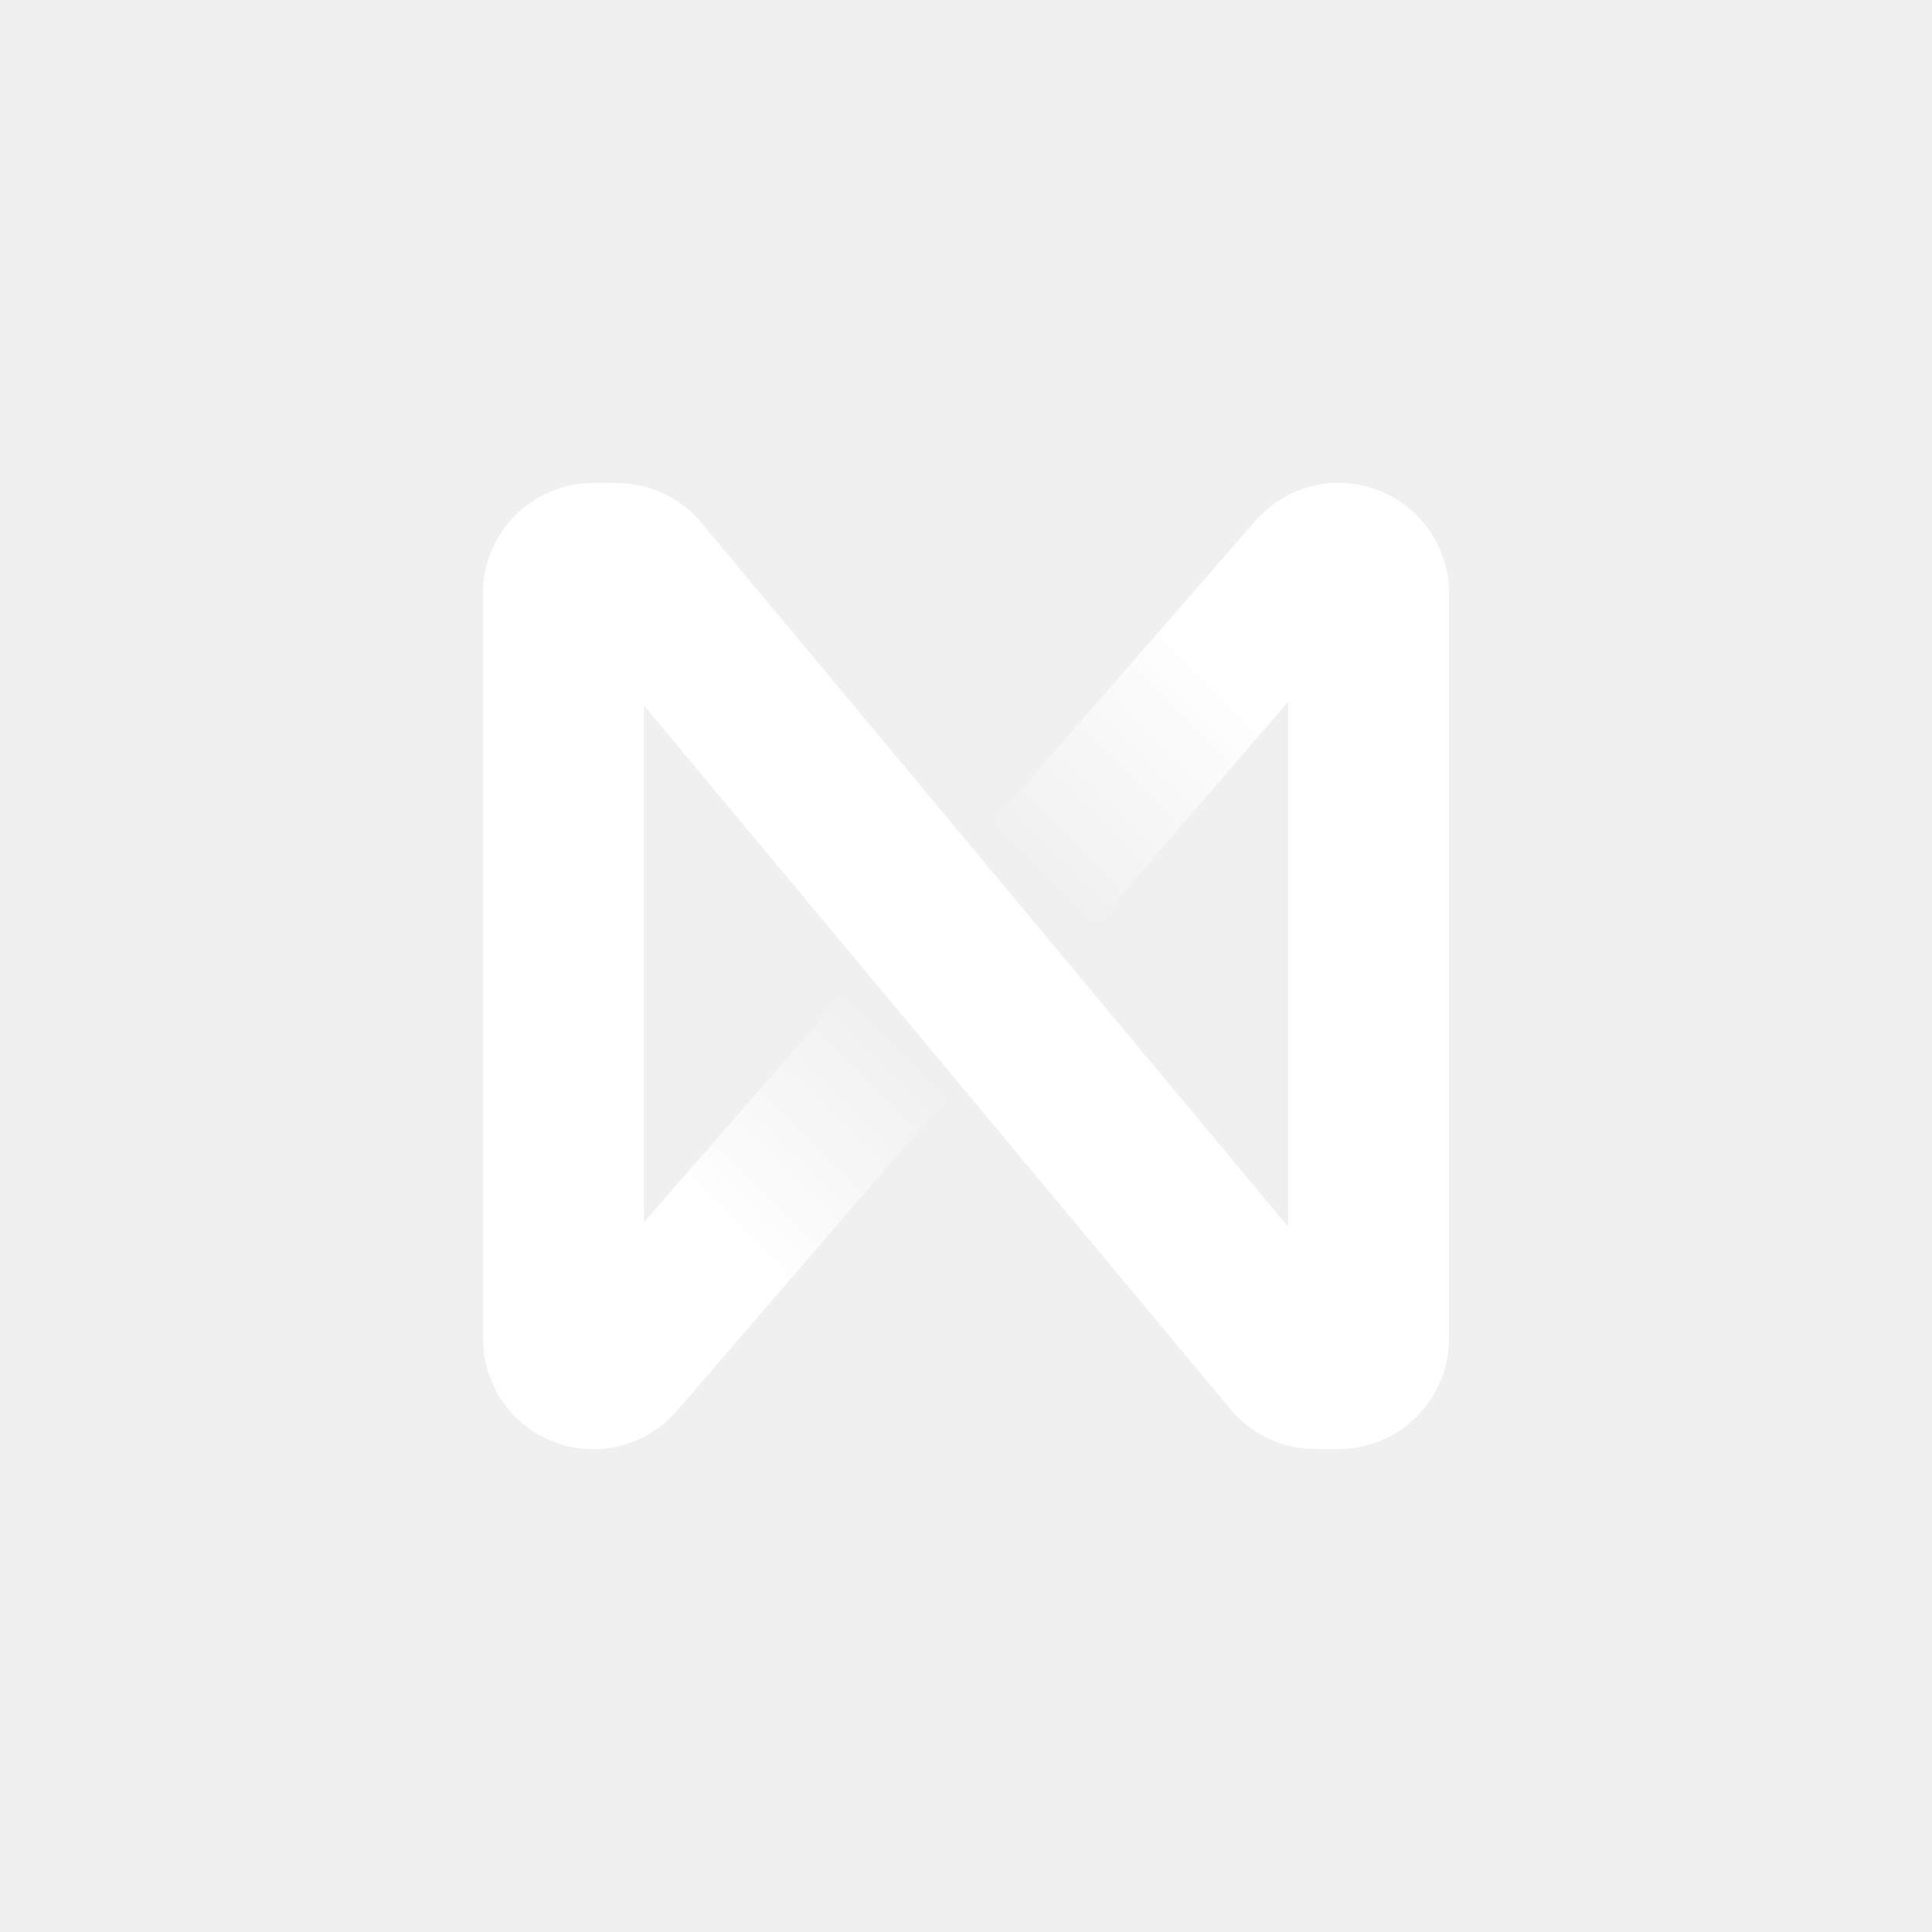
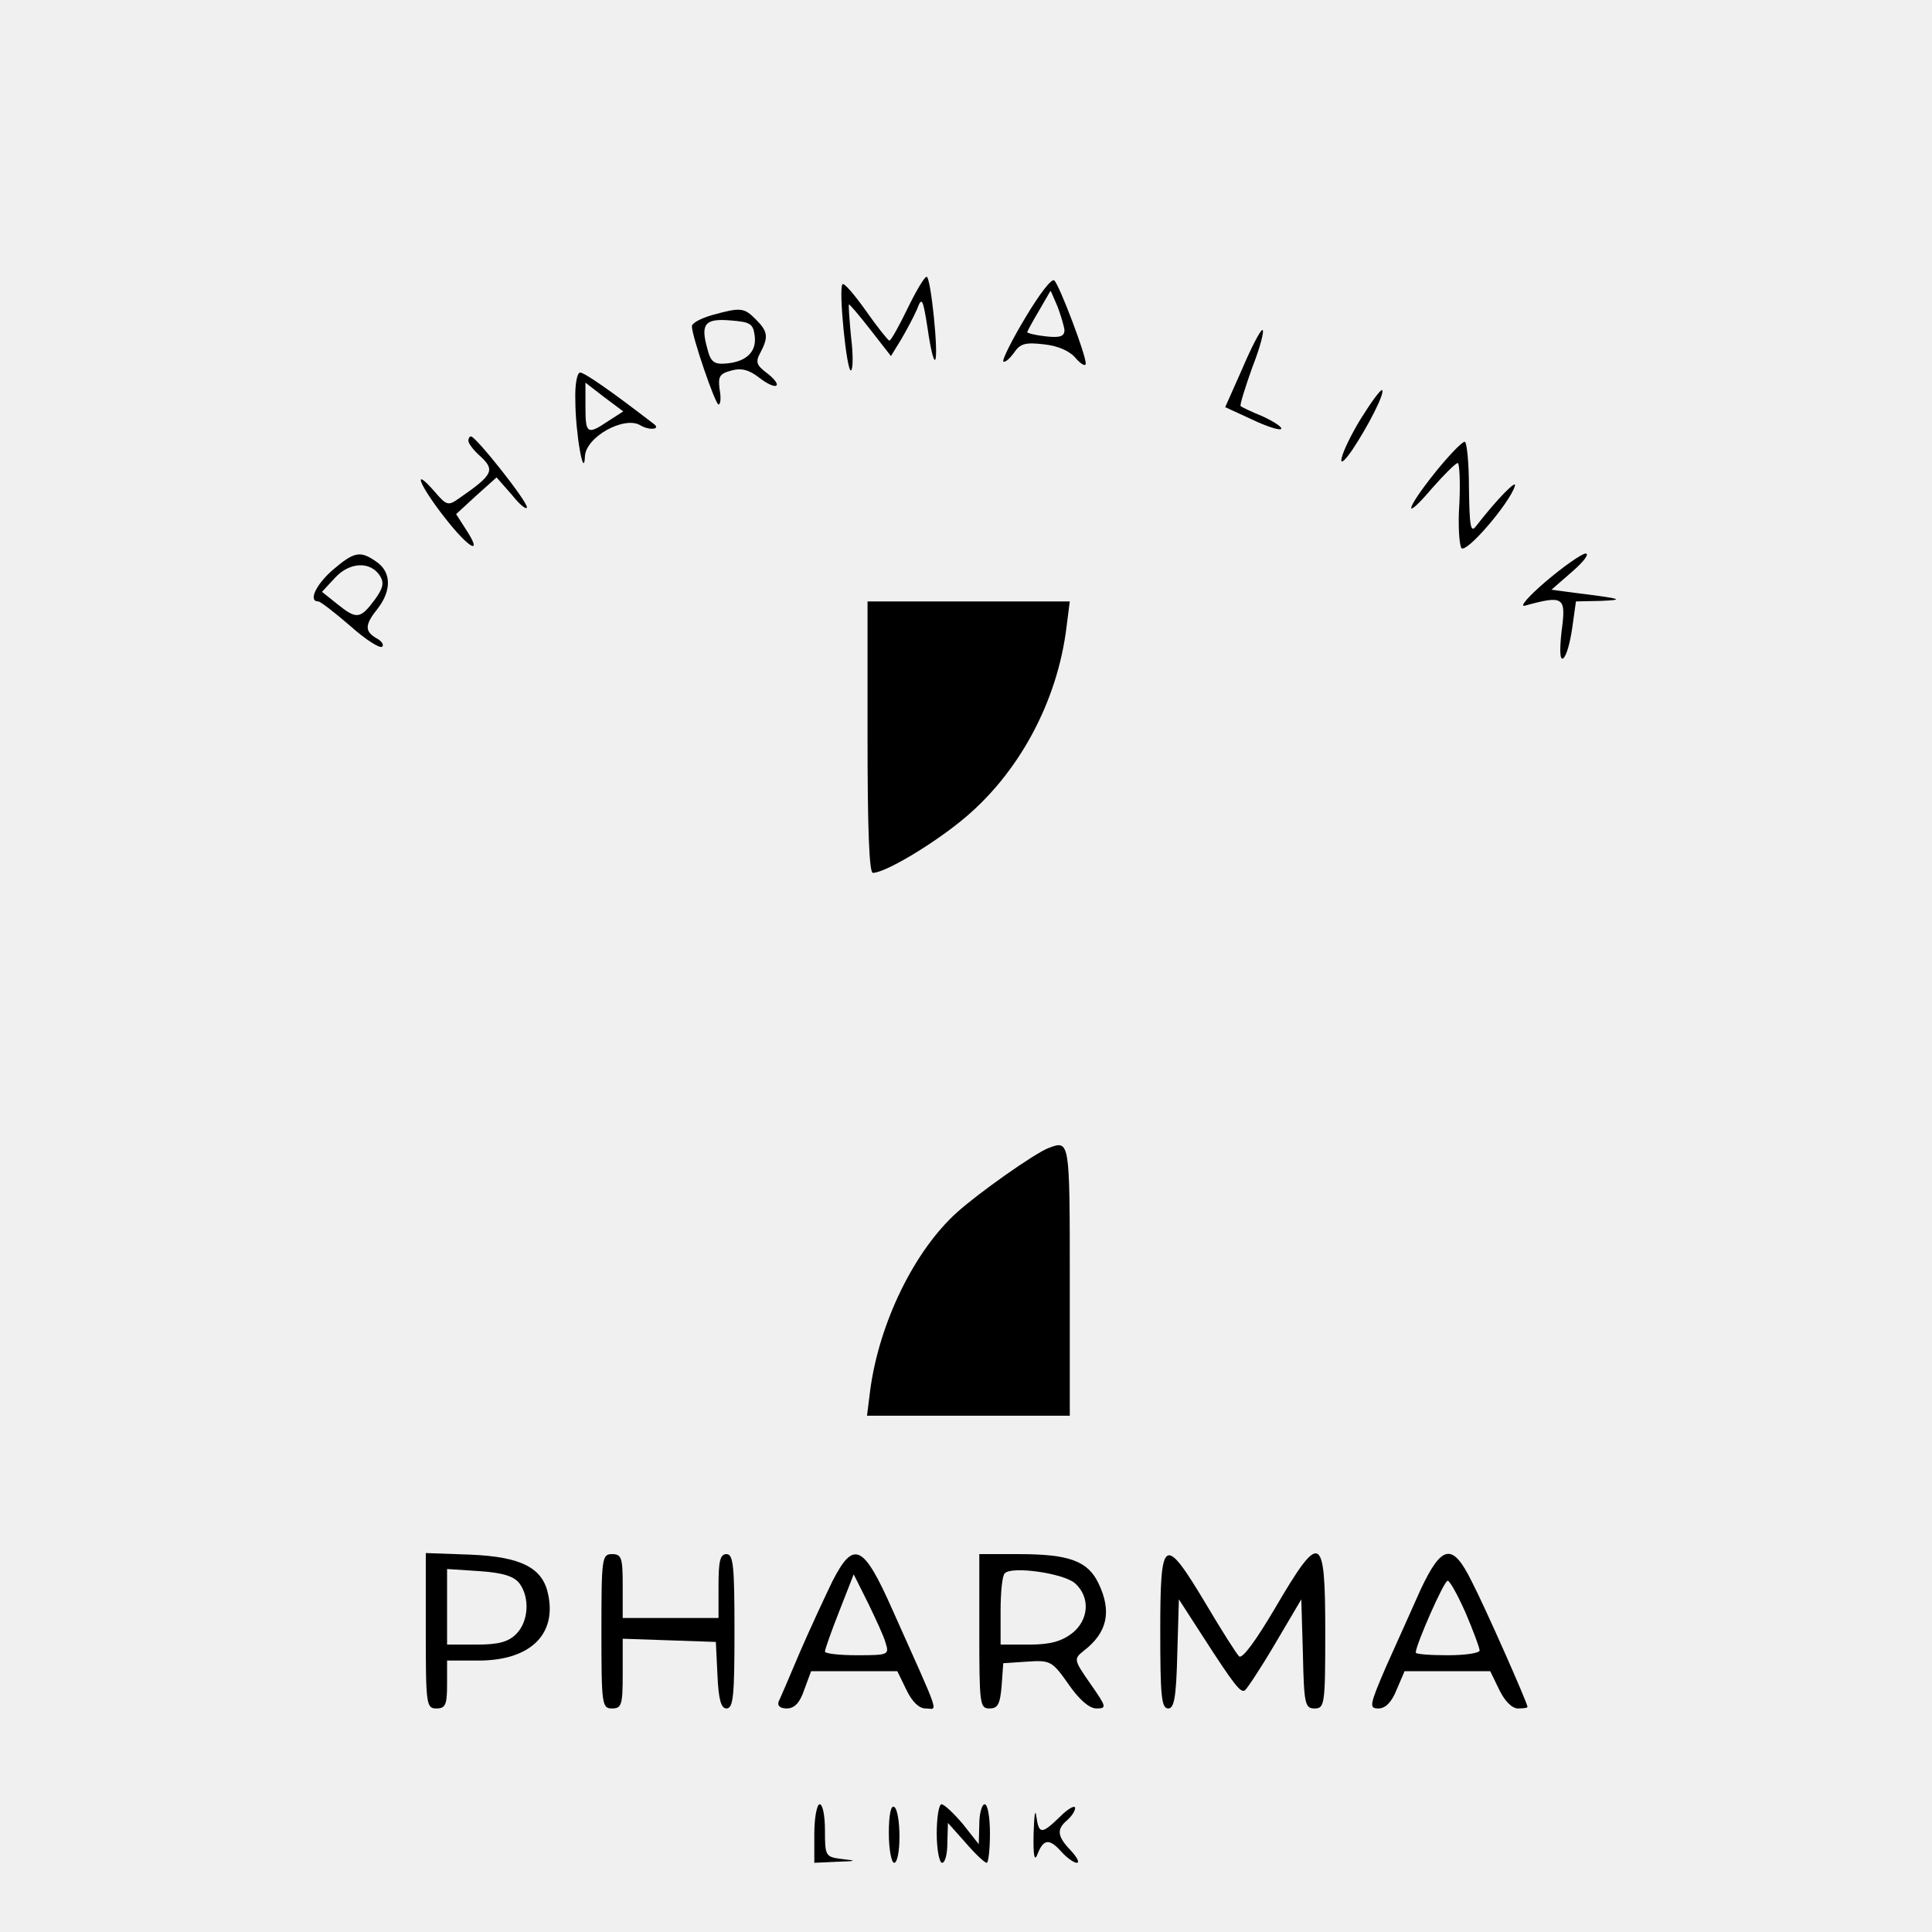
- <svg xmlns="http://www.w3.org/2000/svg" viewBox="0 0 288 288">
-   <linearGradient id="a" gradientUnits="userSpaceOnUse" x1="76.81" x2="211.16" y1="211.17" y2="76.81">
-     <stop offset=".21" stop-color="#fff" />
-     <stop offset=".42" stop-color="#fff" stop-opacity="0" />
-     <stop offset=".59" stop-color="#fff" stop-opacity="0" />
-     <stop offset=".81" stop-color="#fff" />
-   </linearGradient>
-   <path d="m88.46 216a16.45 16.45 0 0 0 12.46-5.71l112.56-130.57a16.42 16.42 0 0 0 -13.94-7.72 16.46 16.46 0 0 0 -12.41 5.65l-113.13 129.8a16.46 16.46 0 0 0 14.46 8.55z" fill="url(#a)" />
-   <path d="m88.46 216a16.46 16.46 0 0 0 7.54-1.83v-109l87.45 104.94a16.44 16.44 0 0 0 12.64 5.89h3.45a16.46 16.46 0 0 0 16.46-16.46v-111.08a16.46 16.46 0 0 0 -16.46-16.46 16.36 16.36 0 0 0 -7.54 1.81v109.05l-87.45-104.94a16.44 16.44 0 0 0 -12.64-5.92h-3.45a16.46 16.46 0 0 0 -16.46 16.46v111.08a16.46 16.46 0 0 0 16.46 16.46z" fill="#fff" />
+ <svg xmlns="http://www.w3.org/2000/svg" version="1.0" width="363pt" height="363pt" viewBox="0 0 363 363" preserveAspectRatio="xMidYMid meet">
+   <g transform="translate(0,363) scale(0.1,-0.1)" fill="#000000" stroke="none">
+     <path d="M1705 3050 c-16 -33 -31 -60 -34 -60 -3 1 -23 26 -44 56 -22 31 -41 53 -44 50 -8 -8 8 -167 16 -162 4 3 4 31 0 63 -3 32 -5 59 -4 61 1 1 19 -20 40 -47 l39 -50 19 31 c10 17 24 43 30 57 9 24 11 21 20 -37 5 -35 11 -61 14 -58 7 7 -8 156 -16 156 -4 0 -20 -27 -36 -60z" />
+     <path d="M1927 3034 c-26 -43 -44 -80 -42 -83 3 -3 12 5 20 16 12 18 22 20 57 16 27 -3 49 -13 60 -27 10 -11 18 -15 18 -9 0 17 -49 146 -59 156 -5 5 -29 -27 -54 -69z m73 -24 c0 -12 -8 -15 -35 -12 -19 2 -35 6 -35 8 0 1 10 20 22 40 l22 38 13 -30 c6 -16 12 -36 13 -44z" />
+     <path d="M1338 3038 c-21 -6 -38 -15 -38 -21 0 -19 44 -147 50 -147 4 0 5 13 2 29 -3 24 0 29 23 35 18 5 33 1 52 -14 14 -11 29 -18 32 -14 3 3 -5 13 -18 23 -20 15 -22 21 -12 39 15 29 14 39 -9 62 -22 22 -28 23 -82 8z m80 -39 c4 -30 -16 -49 -54 -52 -22 -2 -29 3 -35 28 -13 46 -5 57 43 53 38 -3 43 -6 46 -29z" />
+     <path d="M2334 2937 l-32 -72 50 -23 c27 -13 52 -21 55 -18 3 3 -12 13 -33 23 -22 9 -41 18 -43 20 -2 1 8 34 22 73 15 38 23 70 19 70 -4 0 -21 -33 -38 -73z" />
+     <path d="M1081 2878 c0 -61 16 -151 18 -106 1 37 74 77 104 59 16 -10 39 -8 26 2 -83 64 -131 97 -139 97 -6 0 -10 -24 -9 -52z m62 -39 c-40 -27 -43 -24 -43 27 l0 45 35 -27 36 -27 -28 -18z" />
+     <path d="M2556 2842 c-38 -63 -50 -108 -15 -57 30 45 61 106 56 112 -3 2 -21 -23 -41 -55z" />
+     <path d="M880 2802 c0 -5 9 -17 20 -27 31 -28 28 -36 -37 -81 -21 -15 -24 -14 -47 13 -43 49 -28 11 20 -50 45 -58 73 -73 39 -21 l-18 28 38 35 38 34 29 -33 c15 -19 28 -29 28 -23 0 12 -96 133 -105 133 -3 0 -5 -4 -5 -8z" />
+     <path d="M2697 2743 c-57 -71 -62 -96 -6 -30 23 26 44 47 48 47 3 0 5 -34 3 -76 -3 -42 0 -79 4 -84 10 -9 89 83 100 116 6 16 -32 -22 -73 -75 -10 -13 -12 1 -13 72 0 48 -4 87 -8 87 -5 0 -30 -26 -55 -57z" />
+     <path d="M625 2559 c-32 -28 -46 -59 -27 -59 4 0 31 -21 60 -46 29 -26 56 -43 60 -39 4 3 -1 11 -11 16 -22 13 -22 25 3 56 26 34 25 68 -2 87 -31 22 -42 20 -83 -15z m89 -11 c8 -13 6 -23 -10 -45 -27 -36 -34 -37 -69 -9 l-30 24 25 27 c27 29 66 31 84 3z" />
+     <path d="M2905 2538 c-33 -28 -51 -49 -40 -46 73 20 78 17 69 -48 -4 -37 -3 -55 3 -51 6 4 13 29 17 57 l7 50 47 1 c46 2 40 4 -48 15 l-45 6 39 34 c22 19 33 34 25 34 -8 -1 -41 -24 -74 -52z" />
+     <path d="M1630 2245 c0 -169 3 -255 10 -255 22 0 107 50 165 97 108 87 182 224 199 366 l6 47 -190 0 -190 0 0 -255z" />
+     <path d="M1970 1473 c-26 -10 -131 -84 -172 -121 -80 -72 -146 -207 -163 -334 l-6 -48 190 0 191 0 0 255 c0 264 0 263 -40 248z" />
+     <path d="M800 566 c0 -139 1 -146 20 -146 17 0 20 7 20 45 l0 45 59 0 c96 0 147 48 131 124 -10 50 -50 71 -146 75 l-84 3 0 -146z m176 89 c20 -27 17 -72 -6 -95 -15 -15 -33 -20 -75 -20 l-55 0 0 71 0 71 61 -4 c45 -3 65 -10 75 -23z" />
+     <path d="M1130 565 c0 -138 1 -145 20 -145 18 0 20 7 20 65 l0 66 88 -3 87 -3 3 -62 c2 -47 7 -63 17 -63 13 0 15 25 15 145 0 122 -2 145 -15 145 -12 0 -15 -13 -15 -60 l0 -60 -90 0 -90 0 0 60 c0 53 -2 60 -20 60 -19 0 -20 -7 -20 -145z" />
+     <path d="M1564 659 c-14 -29 -42 -89 -61 -133 -19 -45 -37 -87 -40 -93 -3 -8 3 -13 15 -13 15 0 25 11 33 35 l13 35 81 0 81 0 17 -35 c11 -23 24 -35 36 -35 23 0 31 -23 -62 185 -55 124 -73 132 -113 54z m100 -116 c7 -22 5 -23 -53 -23 -34 0 -61 3 -61 7 0 4 12 38 27 76 l27 69 27 -54 c14 -29 30 -63 33 -75z" />
+     <path d="M1840 565 c0 -137 1 -145 19 -145 16 0 20 8 23 43 l3 42 45 3 c44 3 47 1 78 -43 20 -29 39 -45 52 -45 20 0 19 3 -11 46 -32 46 -32 47 -12 63 44 34 52 74 27 126 -20 42 -55 55 -150 55 l-74 0 0 -145z m180 90 c29 -26 26 -69 -6 -94 -20 -15 -41 -21 -80 -21 l-54 0 0 63 c0 35 3 67 8 71 13 14 111 0 132 -19z" />
+     <path d="M2180 566 c0 -122 2 -146 15 -146 11 0 15 20 17 103 l3 102 42 -65 c63 -98 74 -111 82 -106 4 3 30 42 57 88 l49 83 3 -102 c2 -95 4 -103 22 -103 19 0 20 8 20 145 0 185 -9 189 -94 44 -36 -61 -62 -97 -68 -91 -5 5 -33 49 -62 98 -79 132 -86 127 -86 -50z" />
+     <path d="M2669 643 c-17 -38 -46 -103 -65 -145 -31 -72 -32 -78 -14 -78 13 0 25 12 34 35 l15 35 81 0 80 0 17 -35 c10 -21 24 -35 35 -35 10 0 18 1 18 3 0 7 -80 188 -105 236 -36 73 -56 69 -96 -16z m85 -44 c14 -33 26 -65 26 -70 0 -5 -27 -9 -60 -9 -33 0 -60 2 -60 5 0 14 53 135 60 135 4 0 19 -27 34 -61z" />
+     <path d="M1530 185 l0 -55 43 2 c36 1 38 2 10 5 -32 4 -33 5 -33 54 0 27 -4 49 -10 49 -5 0 -10 -25 -10 -55z" />
+     <path d="M1670 186 c0 -31 5 -56 10 -56 6 0 10 22 10 49 0 28 -4 53 -10 56 -6 4 -10 -15 -10 -49z" />
+     <path d="M1760 185 c0 -30 5 -55 10 -55 6 0 10 17 10 38 l1 37 33 -37 c18 -21 36 -38 40 -38 3 0 6 25 6 55 0 30 -4 55 -10 55 -5 0 -10 -17 -10 -37 l-1 -38 -30 38 c-17 20 -35 37 -40 37 -5 0 -9 -25 -9 -55z" />
+     <path d="M1942 185 c-1 -45 2 -54 8 -37 11 27 22 28 45 2 10 -11 23 -20 28 -20 6 0 1 10 -11 23 -26 27 -27 40 -7 57 8 7 15 17 15 23 0 6 -13 -1 -28 -16 -35 -34 -40 -34 -45 1 -2 15 -4 0 -5 -33z" />
+   </g>
</svg>
